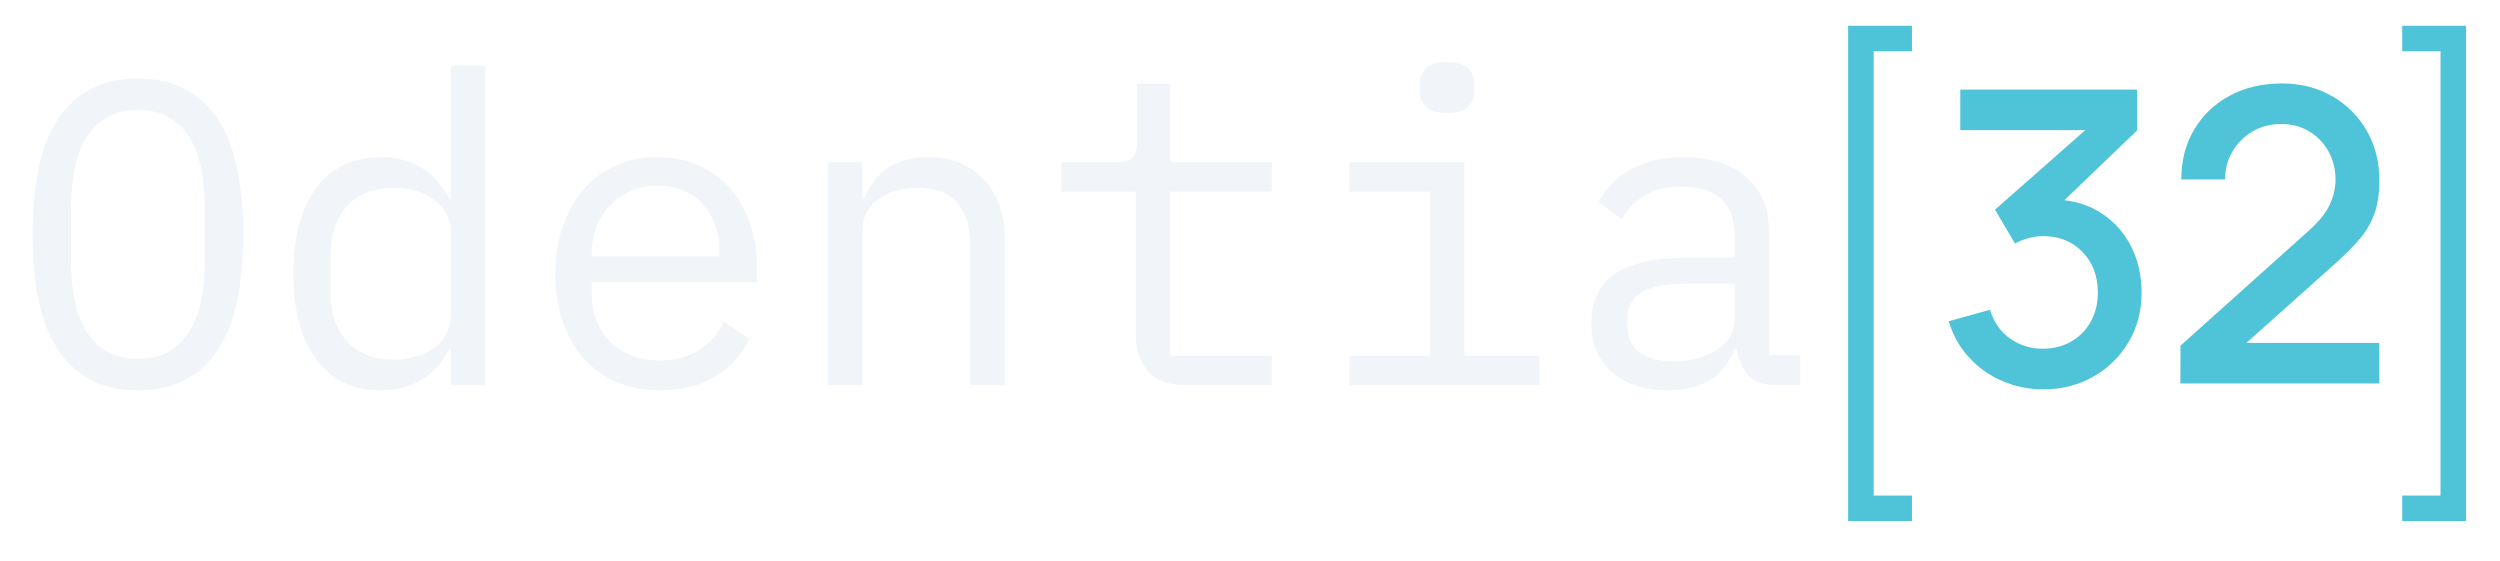
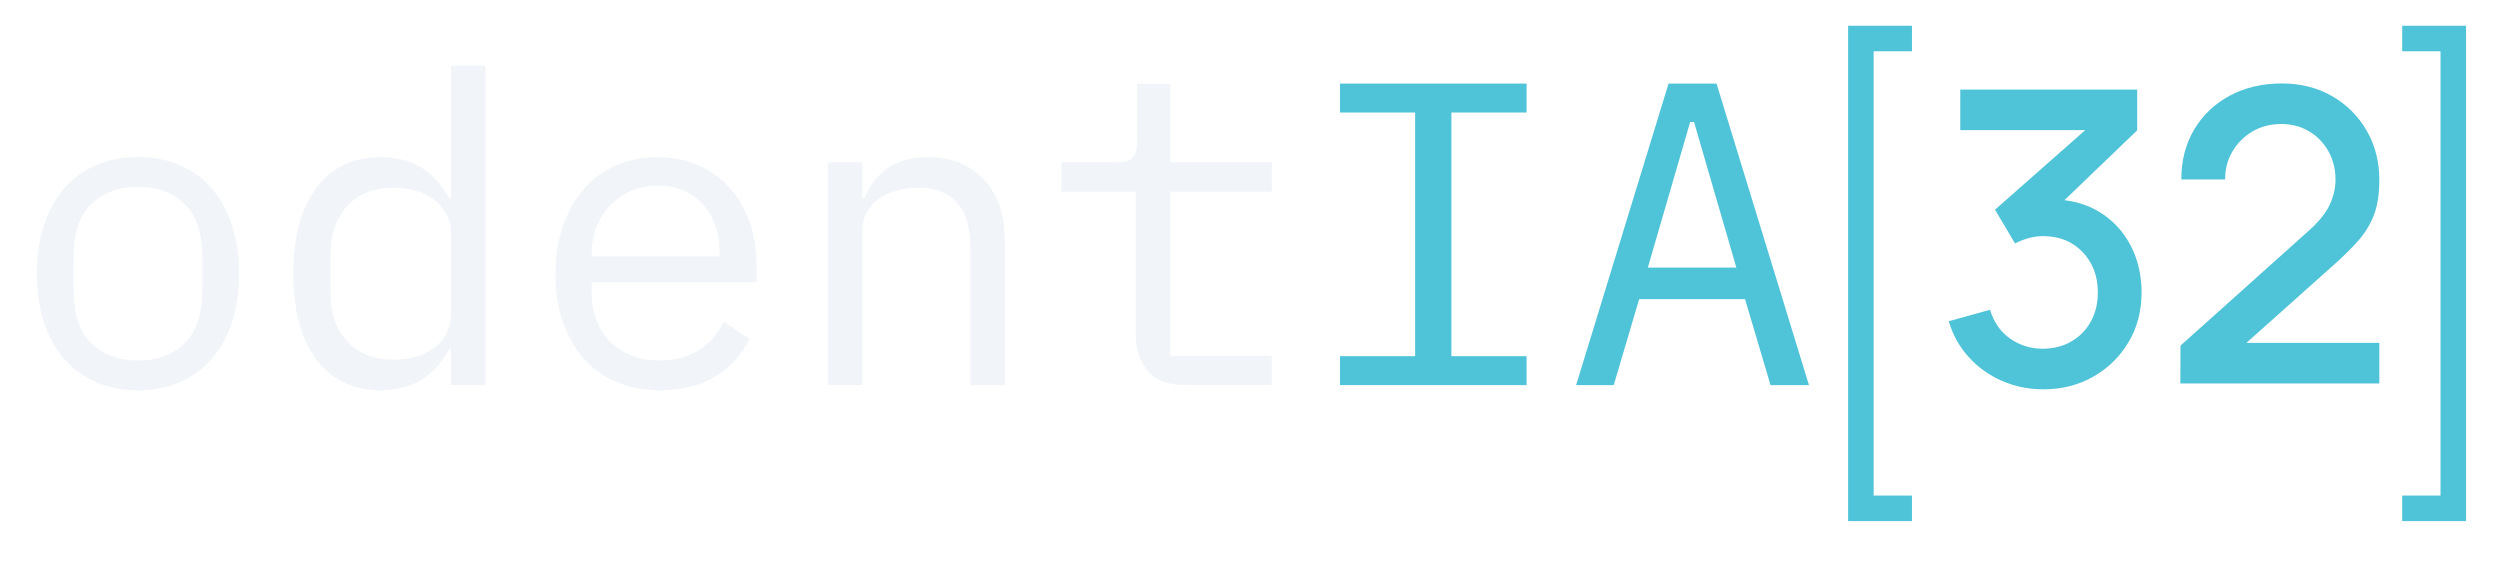
<svg xmlns="http://www.w3.org/2000/svg" viewBox="-2 -10 597.238 134" style="color:#4fc3d7" fill="#4fc3d7">
  <g fill="#f1f5f9">
-     <path d="M30.95 83.24Q24.34 83.24 19.6 80.71Q14.85 78.18 11.76 73.44Q8.66 68.69 7.22 61.78Q5.78 54.87 5.78 46Q5.78 37.23 7.22 30.27Q8.66 23.31 11.76 18.56Q14.85 13.82 19.6 11.29Q24.34 8.76 30.95 8.76Q37.55 8.76 42.29 11.29Q47.04 13.82 50.13 18.56Q53.23 23.31 54.67 30.27Q56.11 37.23 56.11 46Q56.11 54.87 54.67 61.78Q53.23 68.69 50.13 73.44Q47.04 78.18 42.29 80.71Q37.55 83.24 30.95 83.24ZM30.95 75.71Q35.28 75.71 38.27 74.01Q41.26 72.3 43.22 69.21Q45.18 66.11 46.06 61.73Q46.93 57.35 46.93 51.88V40.12Q46.93 34.76 46.06 30.32Q45.18 25.89 43.22 22.79Q41.26 19.7 38.27 17.99Q35.28 16.29 30.95 16.29Q26.61 16.29 23.62 17.99Q20.63 19.7 18.67 22.79Q16.71 25.89 15.83 30.32Q14.96 34.76 14.96 40.12V51.88Q14.96 57.35 15.83 61.73Q16.71 66.11 18.67 69.21Q20.63 72.3 23.62 74.01Q26.61 75.71 30.95 75.71Z" />
+     <path d="M30.96 83.24L30.96 83.24Q25.39 83.24 20.90 81.28Q16.41 79.32 13.26 75.65Q10.11 71.99 8.46 66.88Q6.81 61.77 6.81 55.37L6.81 55.37Q6.81 49.08 8.46 43.92Q10.11 38.76 13.26 35.10Q16.41 31.43 20.90 29.47Q25.39 27.51 30.96 27.51L30.96 27.51Q36.53 27.51 41.02 29.47Q45.51 31.43 48.66 35.10Q51.81 38.76 53.46 43.92Q55.11 49.08 55.11 55.37L55.11 55.37Q55.11 61.77 53.46 66.88Q51.81 71.99 48.66 75.65Q45.51 79.32 41.02 81.28Q36.53 83.24 30.96 83.24ZM30.96 76.12L30.96 76.12Q37.87 76.12 42.11 71.99Q46.34 67.86 46.34 59.19L46.34 59.19L46.34 51.56Q46.34 42.89 42.11 38.76Q37.87 34.63 30.96 34.63L30.96 34.63Q24.05 34.63 19.81 38.76Q15.58 42.89 15.58 51.56L15.58 51.56L15.58 59.19Q15.58 67.86 19.81 71.99Q24.05 76.12 30.96 76.12Z" />
    <path d="M105.73 73.34H105.32Q100.16 83.24 88.92 83.24Q79.12 83.24 73.6 75.91Q68.08 68.59 68.08 55.39Q68.08 42.18 73.6 34.86Q79.12 27.54 88.92 27.54Q100.16 27.54 105.32 37.44H105.73V5.67H113.98V82H105.73ZM92.11 75.91Q94.9 75.91 97.38 75.19Q99.85 74.47 101.71 73.08Q103.56 71.68 104.65 69.67Q105.73 67.66 105.73 64.98V45.79Q105.73 43.11 104.65 41.1Q103.56 39.09 101.71 37.7Q99.85 36.3 97.38 35.58Q94.9 34.86 92.11 34.86Q84.89 34.86 80.92 39.24Q76.95 43.63 76.95 50.85V59.93Q76.95 67.15 80.92 71.53Q84.89 75.91 92.11 75.91Z" />
    <path d="M155.66 83.24Q149.88 83.24 145.29 81.28Q140.7 79.32 137.45 75.66Q134.2 71.99 132.45 66.89Q130.69 61.78 130.69 55.49Q130.69 49.09 132.5 43.94Q134.3 38.78 137.5 35.12Q140.7 31.46 145.19 29.5Q149.67 27.54 155.14 27.54Q160.5 27.54 164.89 29.5Q169.27 31.46 172.37 34.91Q175.46 38.37 177.11 43.11Q178.76 47.86 178.76 53.53V57.45H139.36V59.93Q139.36 63.43 140.49 66.42Q141.63 69.42 143.74 71.58Q145.86 73.75 148.9 74.93Q151.94 76.12 155.66 76.12Q161.02 76.12 164.94 73.64Q168.86 71.17 170.92 66.84L177.01 70.96Q174.64 76.33 169.12 79.78Q163.6 83.24 155.66 83.24ZM155.14 34.34Q151.74 34.34 148.85 35.58Q145.96 36.82 143.85 38.99Q141.73 41.15 140.54 44.09Q139.36 47.03 139.36 50.54V51.26H169.89V50.13Q169.89 46.62 168.81 43.73Q167.72 40.84 165.82 38.73Q163.91 36.61 161.17 35.48Q158.44 34.34 155.14 34.34Z" />
    <path d="M195.78 82V28.77H204.03V37.44H204.45Q205.27 35.48 206.51 33.67Q207.75 31.87 209.55 30.53Q211.36 29.19 213.83 28.36Q216.31 27.54 219.61 27.54Q227.97 27.54 233.02 32.85Q238.07 38.16 238.07 47.86V82H229.82V49.3Q229.82 41.98 226.62 38.42Q223.43 34.86 217.24 34.86Q214.76 34.86 212.39 35.48Q210.02 36.1 208.16 37.34Q206.3 38.57 205.17 40.53Q204.03 42.49 204.03 45.07V82Z" />
    <path d="M281.09 82Q275 82 272.17 78.6Q269.33 75.19 269.33 69.83V35.79H251.59V28.77H264.79Q267.47 28.77 268.56 27.69Q269.64 26.61 269.64 23.93V10H277.58V28.77H301.82V35.79H277.58V74.99H301.82V82Z" />
-     <path d="M343.7 17.01Q340.09 17.01 338.65 15.52Q337.2 14.02 337.2 11.75V10.1Q337.2 7.83 338.65 6.34Q340.09 4.84 343.7 4.84Q347.31 4.84 348.76 6.34Q350.2 7.83 350.2 10.1V11.75Q350.2 14.02 348.76 15.52Q347.31 17.01 343.7 17.01ZM320.39 74.99H339.58V35.79H320.39V28.77H347.83V74.99H365.78V82H320.39Z" />
-     <path d="M422.41 82Q417.56 82 415.5 79.52Q413.43 77.05 412.92 73.34H412.4Q410.65 77.98 406.78 80.61Q402.91 83.24 396.41 83.24Q388.06 83.24 383.11 78.91Q378.15 74.57 378.15 67.04Q378.15 59.62 383.57 55.59Q388.99 51.57 401.05 51.57H412.4V46.31Q412.4 40.43 409.1 37.49Q405.8 34.55 399.71 34.55Q394.35 34.55 390.95 36.66Q387.54 38.78 385.48 42.39L379.91 38.26Q380.94 36.2 382.69 34.24Q384.45 32.28 387.03 30.79Q389.6 29.29 392.91 28.41Q396.21 27.54 400.23 27.54Q409.62 27.54 415.13 32.28Q420.65 37.03 420.65 45.48V74.78H428.08V82ZM397.86 76.33Q401.05 76.33 403.68 75.55Q406.32 74.78 408.28 73.49Q410.23 72.2 411.32 70.4Q412.4 68.59 412.4 66.53V57.76H401.05Q393.63 57.76 390.22 59.82Q386.82 61.89 386.82 65.81V67.97Q386.82 72.1 389.76 74.21Q392.7 76.33 397.86 76.33Z" />
+   </g>
+   <g>
+     <path d="M362.69 82L318.11 82L318.11 75.09L336.07 75.09L336.07 16.88L318.11 16.88L318.11 9.97L362.69 9.97L362.69 16.88L344.73 16.88L344.73 75.09L362.69 75.09L362.69 82Z" />
+     <path d="M430.15 82L420.97 82L414.88 61.46L389.59 61.46L383.51 82L374.53 82L396.61 9.97L408.07 9.97L430.15 82ZM412.81 53.93L402.70 19.15L401.77 19.15L391.66 53.93L412.81 53.93Z" />
  </g>
  <g transform="translate(435.2378 -13) scale(1.22)">
    <g transform="translate(20 12) scale(.8)">
      <path d="M27.17 83.37Q21.8 83.37 17.1 81.33Q12.4 79.3 8.97 75.56Q5.53 71.82 4 66.7L14.1 63.9Q15.53 68.55 19.13 71.02Q22.73 73.48 27.13 73.43Q31.08 73.38 34.1 71.6Q37.12 69.82 38.81 66.72Q40.5 63.63 40.5 59.67Q40.5 53.67 36.77 49.77Q33.05 45.87 27.07 45.87Q25.35 45.87 23.58 46.35Q21.8 46.83 20.23 47.67L15.33 39.4L40.77 16.97L41.87 19.93H6.83V10H50.13V19.97L29.03 40.23L28.93 36.87Q35.77 36.87 40.76 39.88Q45.75 42.9 48.48 48.08Q51.2 53.25 51.2 59.67Q51.2 66.53 47.98 71.88Q44.77 77.23 39.33 80.3Q33.88 83.37 27.17 83.37Z" />
      <path d="M60.7 81.93 60.73 72.67 92.1 44.57Q95.9 41.18 97.28 38.14Q98.67 35.1 98.67 32.07Q98.67 28.2 96.95 25.12Q95.23 22.03 92.23 20.23Q89.23 18.43 85.37 18.43Q81.35 18.43 78.23 20.32Q75.12 22.2 73.36 25.29Q71.6 28.38 71.67 32H60.93Q60.93 25.02 64.11 19.73Q67.28 14.43 72.83 11.47Q78.38 8.5 85.57 8.5Q92.37 8.5 97.77 11.57Q103.17 14.65 106.28 20.01Q109.4 25.37 109.4 32.2Q109.4 37.13 108.11 40.6Q106.82 44.07 104.21 47.02Q101.6 49.97 97.7 53.4L73.5 75L72.37 72H109.4V81.93Z" />
    </g>
    <path d="M16 10H6V102H16M112 10H122V102H112" fill="none" stroke="currentColor" stroke-width="5" />
  </g>
</svg>
